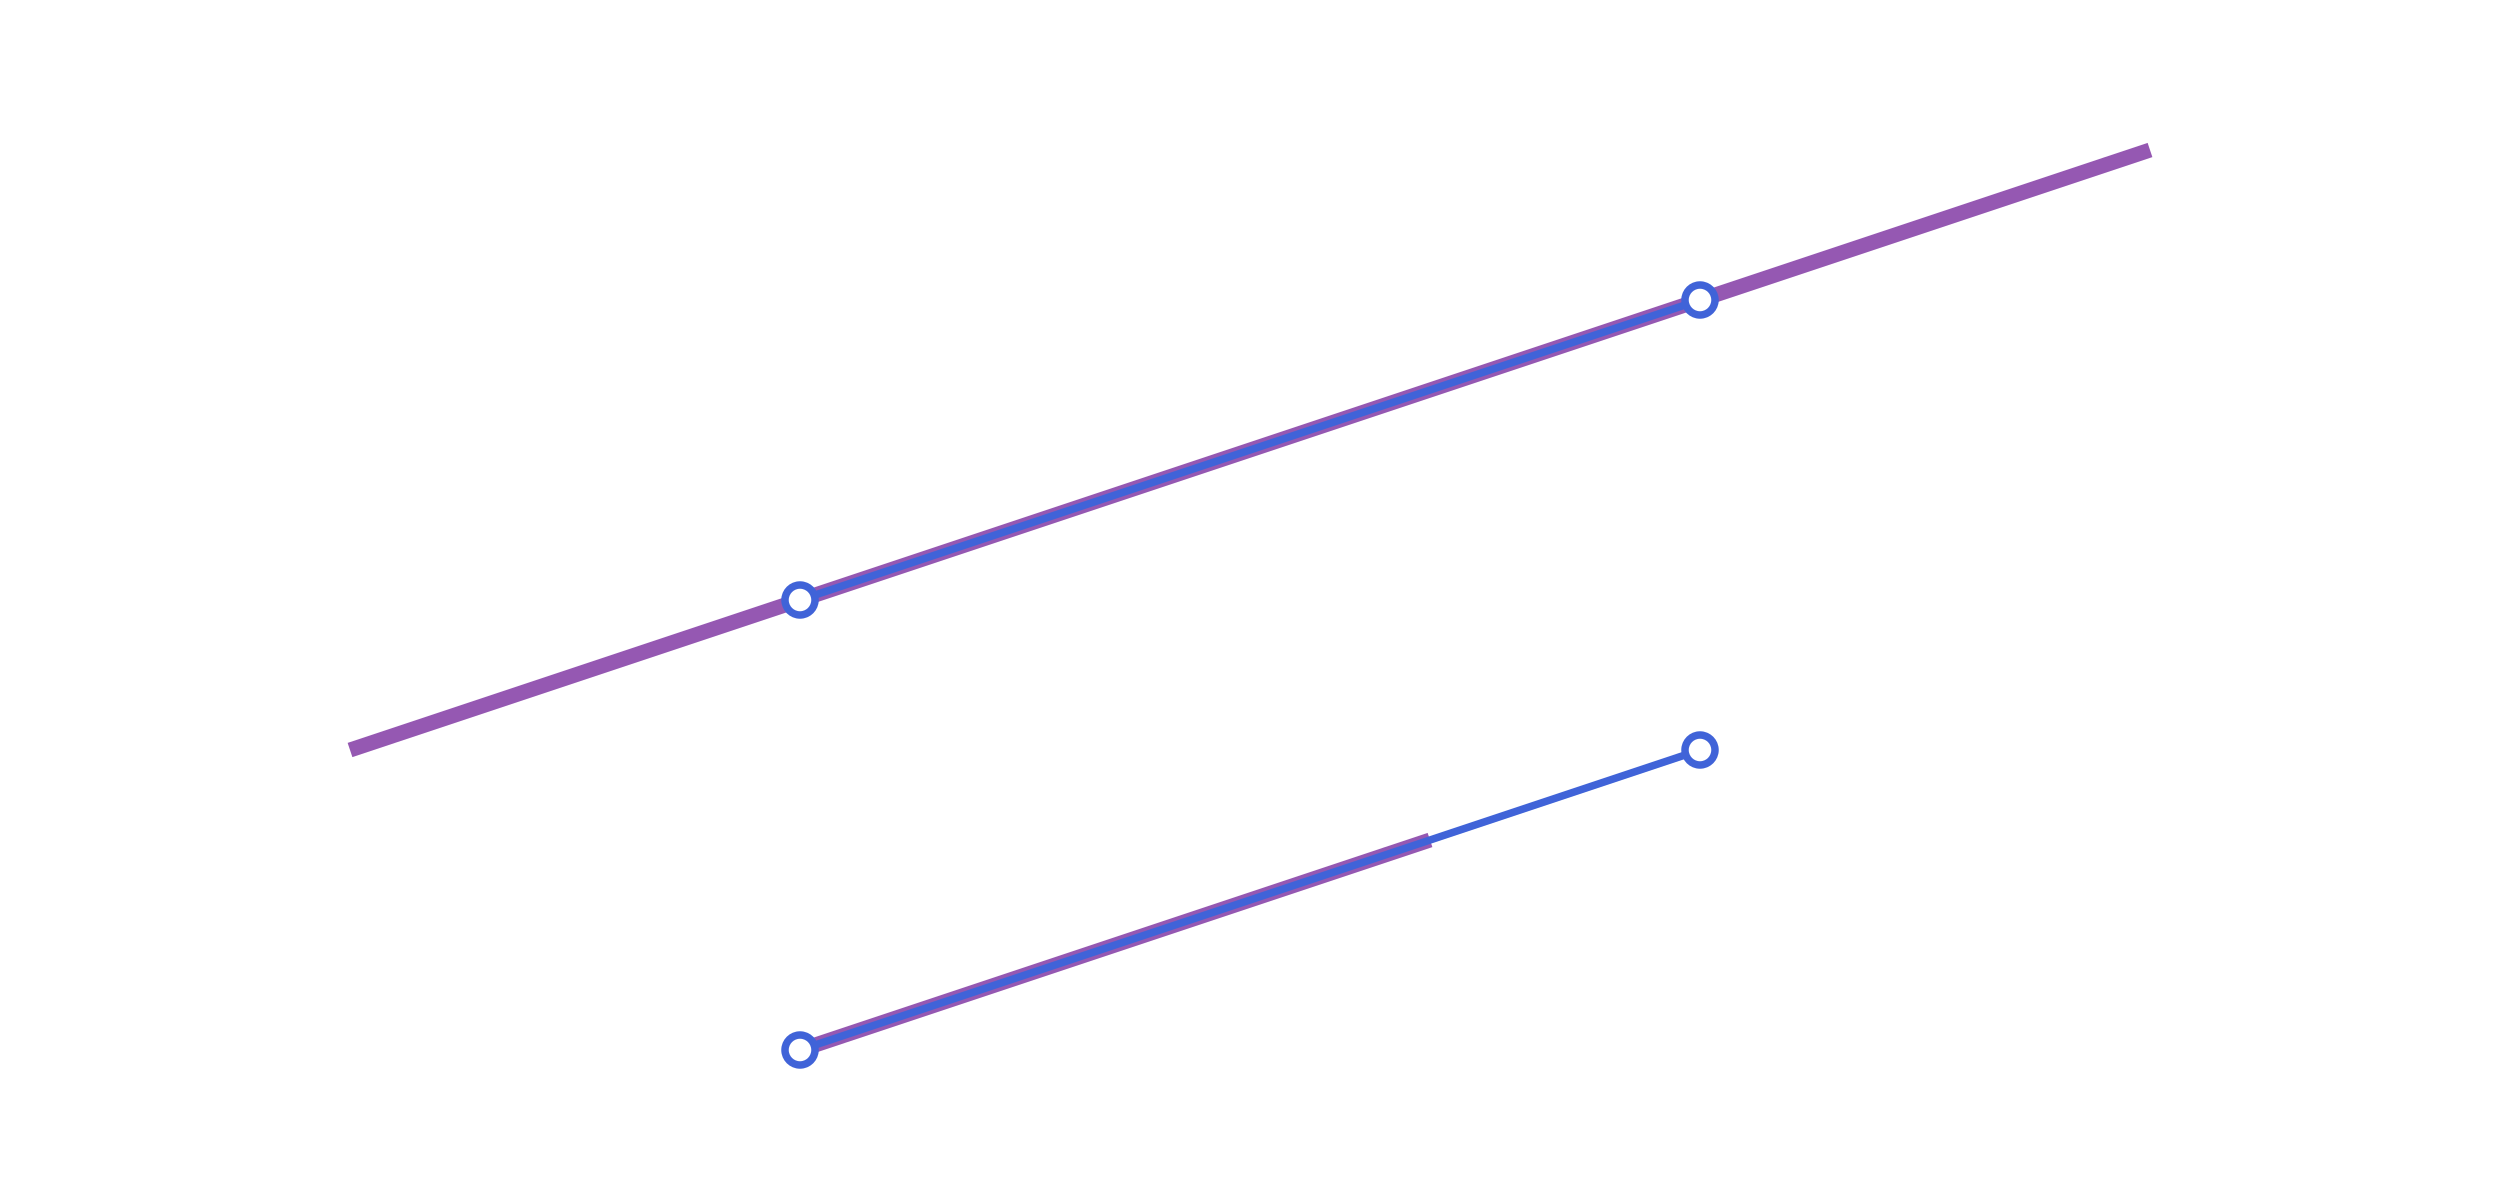
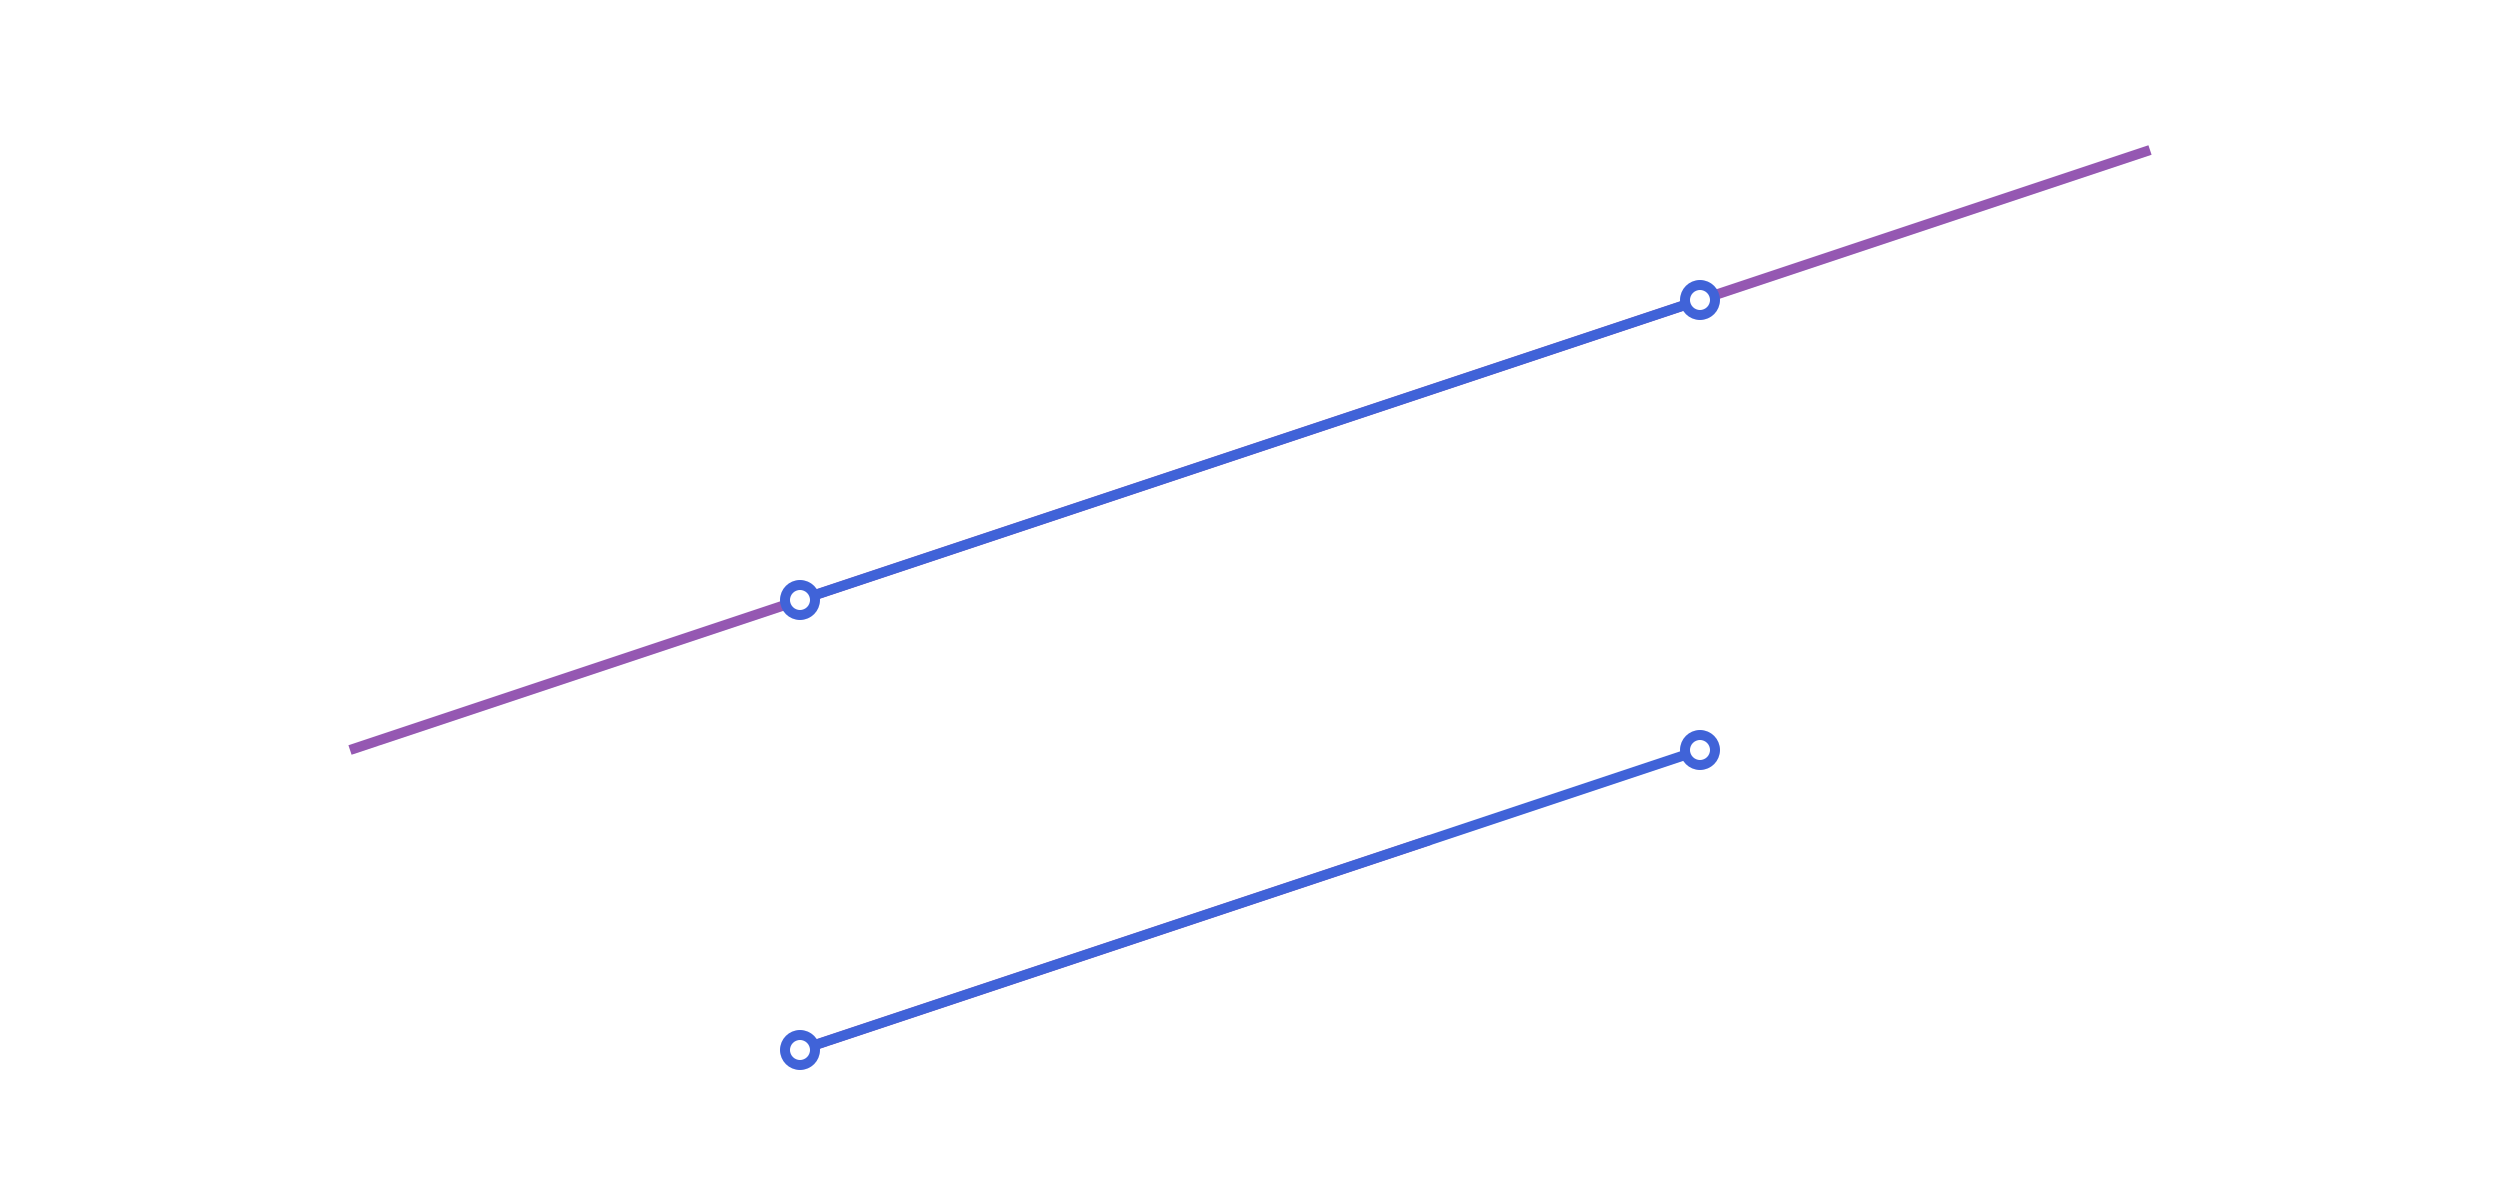
<svg xmlns="http://www.w3.org/2000/svg" width="500" height="240" viewBox="0 0 500 240">
-   <path fill="none" stroke-width="3" stroke-linecap="butt" stroke-linejoin="miter" stroke="rgb(58.4%, 34.5%, 69.8%)" stroke-opacity="1" stroke-miterlimit="10" d="M 70 150 L 430 30 " />
-   <path fill="none" stroke-width="3" stroke-linecap="butt" stroke-linejoin="miter" stroke="rgb(58.4%, 34.5%, 69.8%)" stroke-opacity="1" stroke-miterlimit="10" d="M 160 210 L 286 168 " />
-   <path fill="none" stroke-width="1.5" stroke-linecap="butt" stroke-linejoin="miter" stroke="rgb(25.1%, 38.8%, 84.7%)" stroke-opacity="1" stroke-miterlimit="10" d="M 160 120 L 340 60 " />
-   <path fill="none" stroke-width="1.5" stroke-linecap="butt" stroke-linejoin="miter" stroke="rgb(25.1%, 38.8%, 84.7%)" stroke-opacity="1" stroke-miterlimit="10" d="M 160 210 L 340 150 " />
-   <path fill-rule="nonzero" fill="rgb(100%, 100%, 100%)" fill-opacity="1" stroke-width="1.5" stroke-linecap="butt" stroke-linejoin="miter" stroke="rgb(25.1%, 38.8%, 84.7%)" stroke-opacity="1" stroke-miterlimit="10" d="M 163 120 C 163 121.656 161.656 123 160 123 C 158.344 123 157 121.656 157 120 C 157 118.344 158.344 117 160 117 C 161.656 117 163 118.344 163 120 Z M 343 60 C 343 61.656 341.656 63 340 63 C 338.344 63 337 61.656 337 60 C 337 58.344 338.344 57 340 57 C 341.656 57 343 58.344 343 60 Z M 163 210 C 163 211.656 161.656 213 160 213 C 158.344 213 157 211.656 157 210 C 157 208.344 158.344 207 160 207 C 161.656 207 163 208.344 163 210 Z M 343 150 C 343 151.656 341.656 153 340 153 C 338.344 153 337 151.656 337 150 C 337 148.344 338.344 147 340 147 C 341.656 147 343 148.344 343 150 Z M 343 150 " />
+   <path fill="none" stroke-width="2" stroke-linecap="butt" stroke-linejoin="miter" stroke="rgb(58.4%, 34.5%, 69.8%)" stroke-opacity="1" stroke-miterlimit="10" d="M 70 150 L 430 30 " />
+   <path fill="none" stroke-width="2" stroke-linecap="butt" stroke-linejoin="miter" stroke="rgb(58.4%, 34.5%, 69.8%)" stroke-opacity="1" stroke-miterlimit="10" d="M 160 210 L 286 168 " />
+   <path fill="none" stroke-width="2" stroke-linecap="butt" stroke-linejoin="miter" stroke="rgb(25.1%, 38.8%, 84.7%)" stroke-opacity="1" stroke-miterlimit="10" d="M 160 120 L 340 60 " />
+   <path fill="none" stroke-width="2" stroke-linecap="butt" stroke-linejoin="miter" stroke="rgb(25.1%, 38.8%, 84.7%)" stroke-opacity="1" stroke-miterlimit="10" d="M 160 210 L 340 150 " />
+   <path fill-rule="nonzero" fill="rgb(100%, 100%, 100%)" fill-opacity="1" stroke-width="2" stroke-linecap="butt" stroke-linejoin="miter" stroke="rgb(25.1%, 38.8%, 84.7%)" stroke-opacity="1" stroke-miterlimit="10" d="M 163 120 C 163 121.656 161.656 123 160 123 C 158.344 123 157 121.656 157 120 C 157 118.344 158.344 117 160 117 C 161.656 117 163 118.344 163 120 Z M 343 60 C 343 61.656 341.656 63 340 63 C 338.344 63 337 61.656 337 60 C 337 58.344 338.344 57 340 57 C 341.656 57 343 58.344 343 60 Z M 163 210 C 163 211.656 161.656 213 160 213 C 158.344 213 157 211.656 157 210 C 157 208.344 158.344 207 160 207 C 161.656 207 163 208.344 163 210 Z M 343 150 C 343 151.656 341.656 153 340 153 C 338.344 153 337 151.656 337 150 C 337 148.344 338.344 147 340 147 C 341.656 147 343 148.344 343 150 Z M 343 150 " />
</svg>
